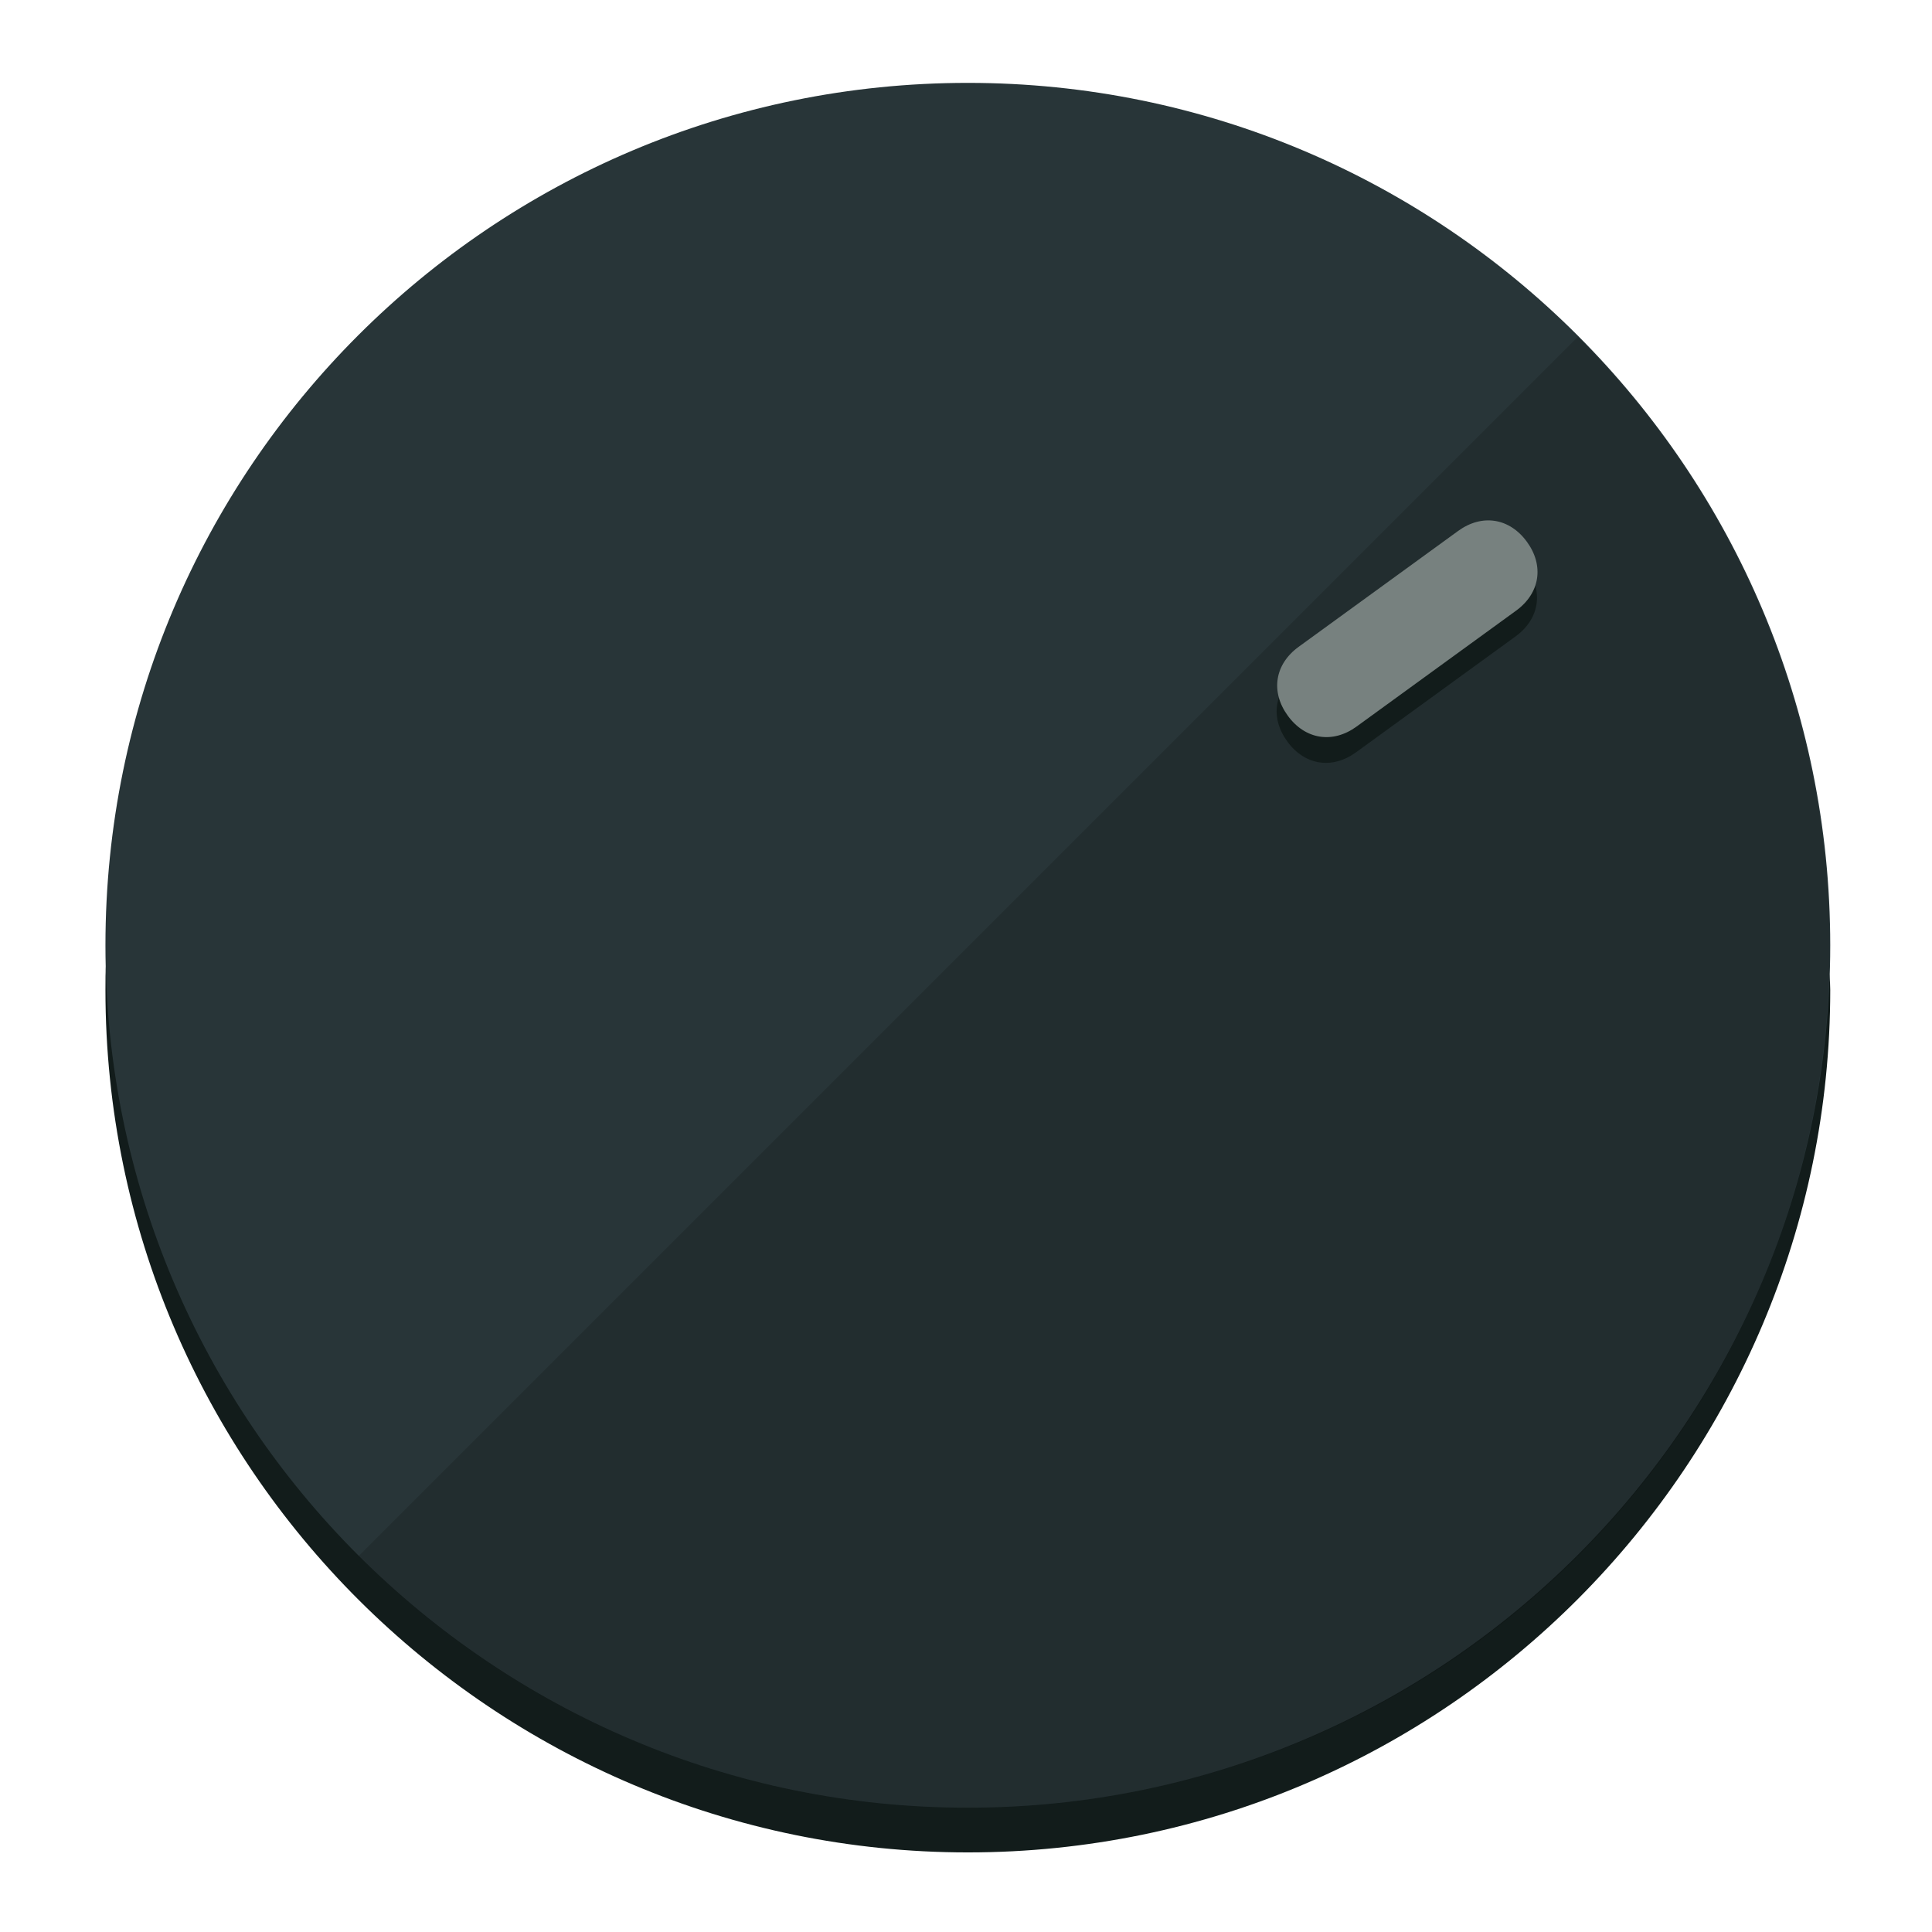
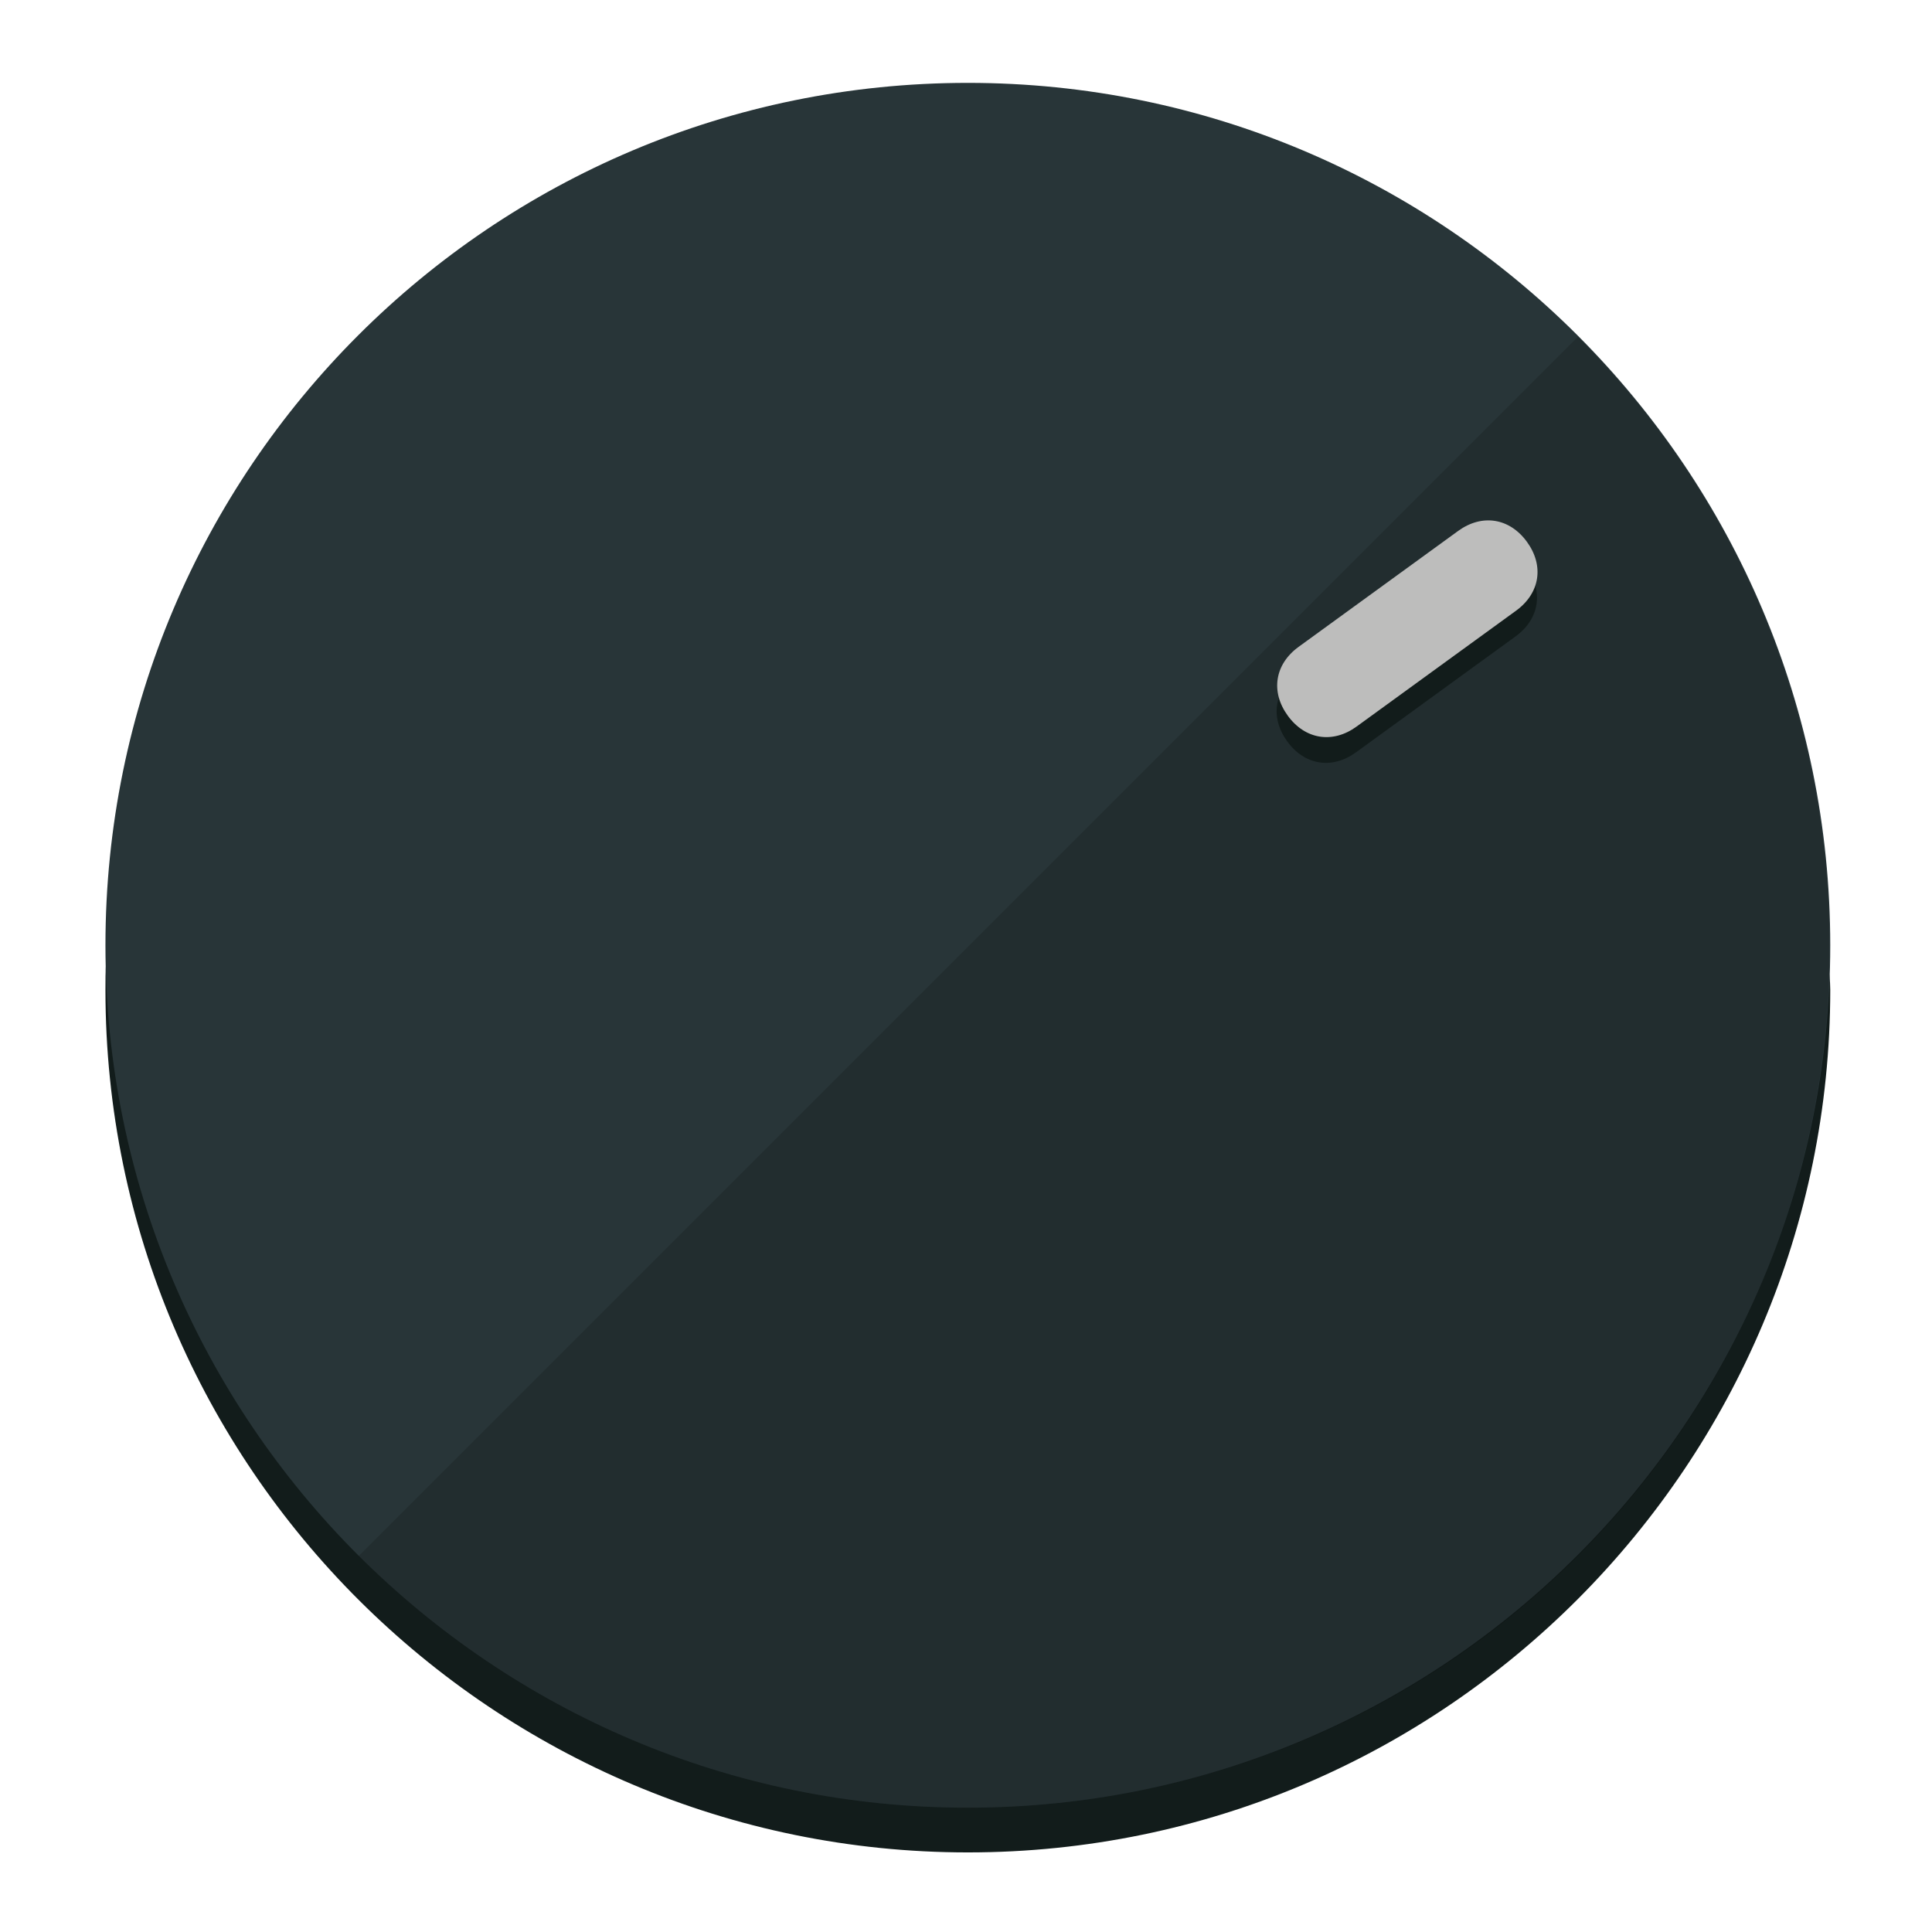
<svg xmlns="http://www.w3.org/2000/svg" height="120px" width="120px" version="1.1" id="Layer_1" viewBox="0 0 496.8 496.8" xml:space="preserve">
  <defs id="defs23" />
  <g id="g3158">
    <path style="display:inline;fill:#121c1b;fill-opacity:1;stroke-width:1.584" d="m 248.875,445.92 c 116.582,0 212.89,-91.238 220.493,-205.286 0,5.069 1.267,8.87 1.267,13.939 0,121.651 -98.842,221.76 -221.76,221.76 -121.651,0 -221.76,-98.842 -221.76,-221.76 0,-5.069 0,-8.87 1.267,-13.939 7.603,114.048 103.91,205.286 220.493,205.286 z" id="path8" />
    <circle style="display:inline;fill:#283538;fill-opacity:1;stroke-width:1.584" cx="248.875" cy="243.071" r="221.76" id="circle12" />
    <path style="display:inline;fill:#000000;fill-opacity:0.154;stroke-width:1.587" d="m 405.744,86.606 c 86.308,86.308 86.308,227.193 0,313.5 -86.308,86.308 -227.193,86.308 -313.5,0" id="path14" />
  </g>
  <g id="g3198">
    <circle style="display:none;fill:#000000;fill-opacity:0;stroke-width:1.584" cx="343.108" cy="-57.84" r="221.76" id="circle12-3" transform="rotate(54)" />
    <path style="display:inline;fill:#121c1b;fill-opacity:1;stroke-width:1.584" d="m 348.699,193.447 c -6.151,4.469 -13.231,3.348 -17.7,-2.803 v 0 c -4.469,-6.151 -3.348,-13.231 2.803,-17.7 l 41.007,-29.794 c 6.151,-4.469 13.231,-3.348 17.7,2.803 v 0 c 4.469,6.151 3.348,13.231 -2.803,17.7 z" id="path3789" />
-     <path style="display:inline;fill:#77817F;stroke-width:1.584" d="m 348.836,186.828 c -6.151,4.469 -13.231,3.348 -17.7,-2.803 v 0 c -4.469,-6.151 -3.348,-13.231 2.803,-17.7 l 41.007,-29.794 c 6.151,-4.469 13.231,-3.348 17.7,2.803 v 0 c 4.469,6.151 3.348,13.231 -2.803,17.7 z" id="path915" />
+     <path style="display:inline;fill:#BDBDBC;stroke-width:1.584" d="m 348.836,186.828 c -6.151,4.469 -13.231,3.348 -17.7,-2.803 v 0 c -4.469,-6.151 -3.348,-13.231 2.803,-17.7 l 41.007,-29.794 c 6.151,-4.469 13.231,-3.348 17.7,2.803 v 0 c 4.469,6.151 3.348,13.231 -2.803,17.7 z" id="path915" />
  </g>
</svg>
